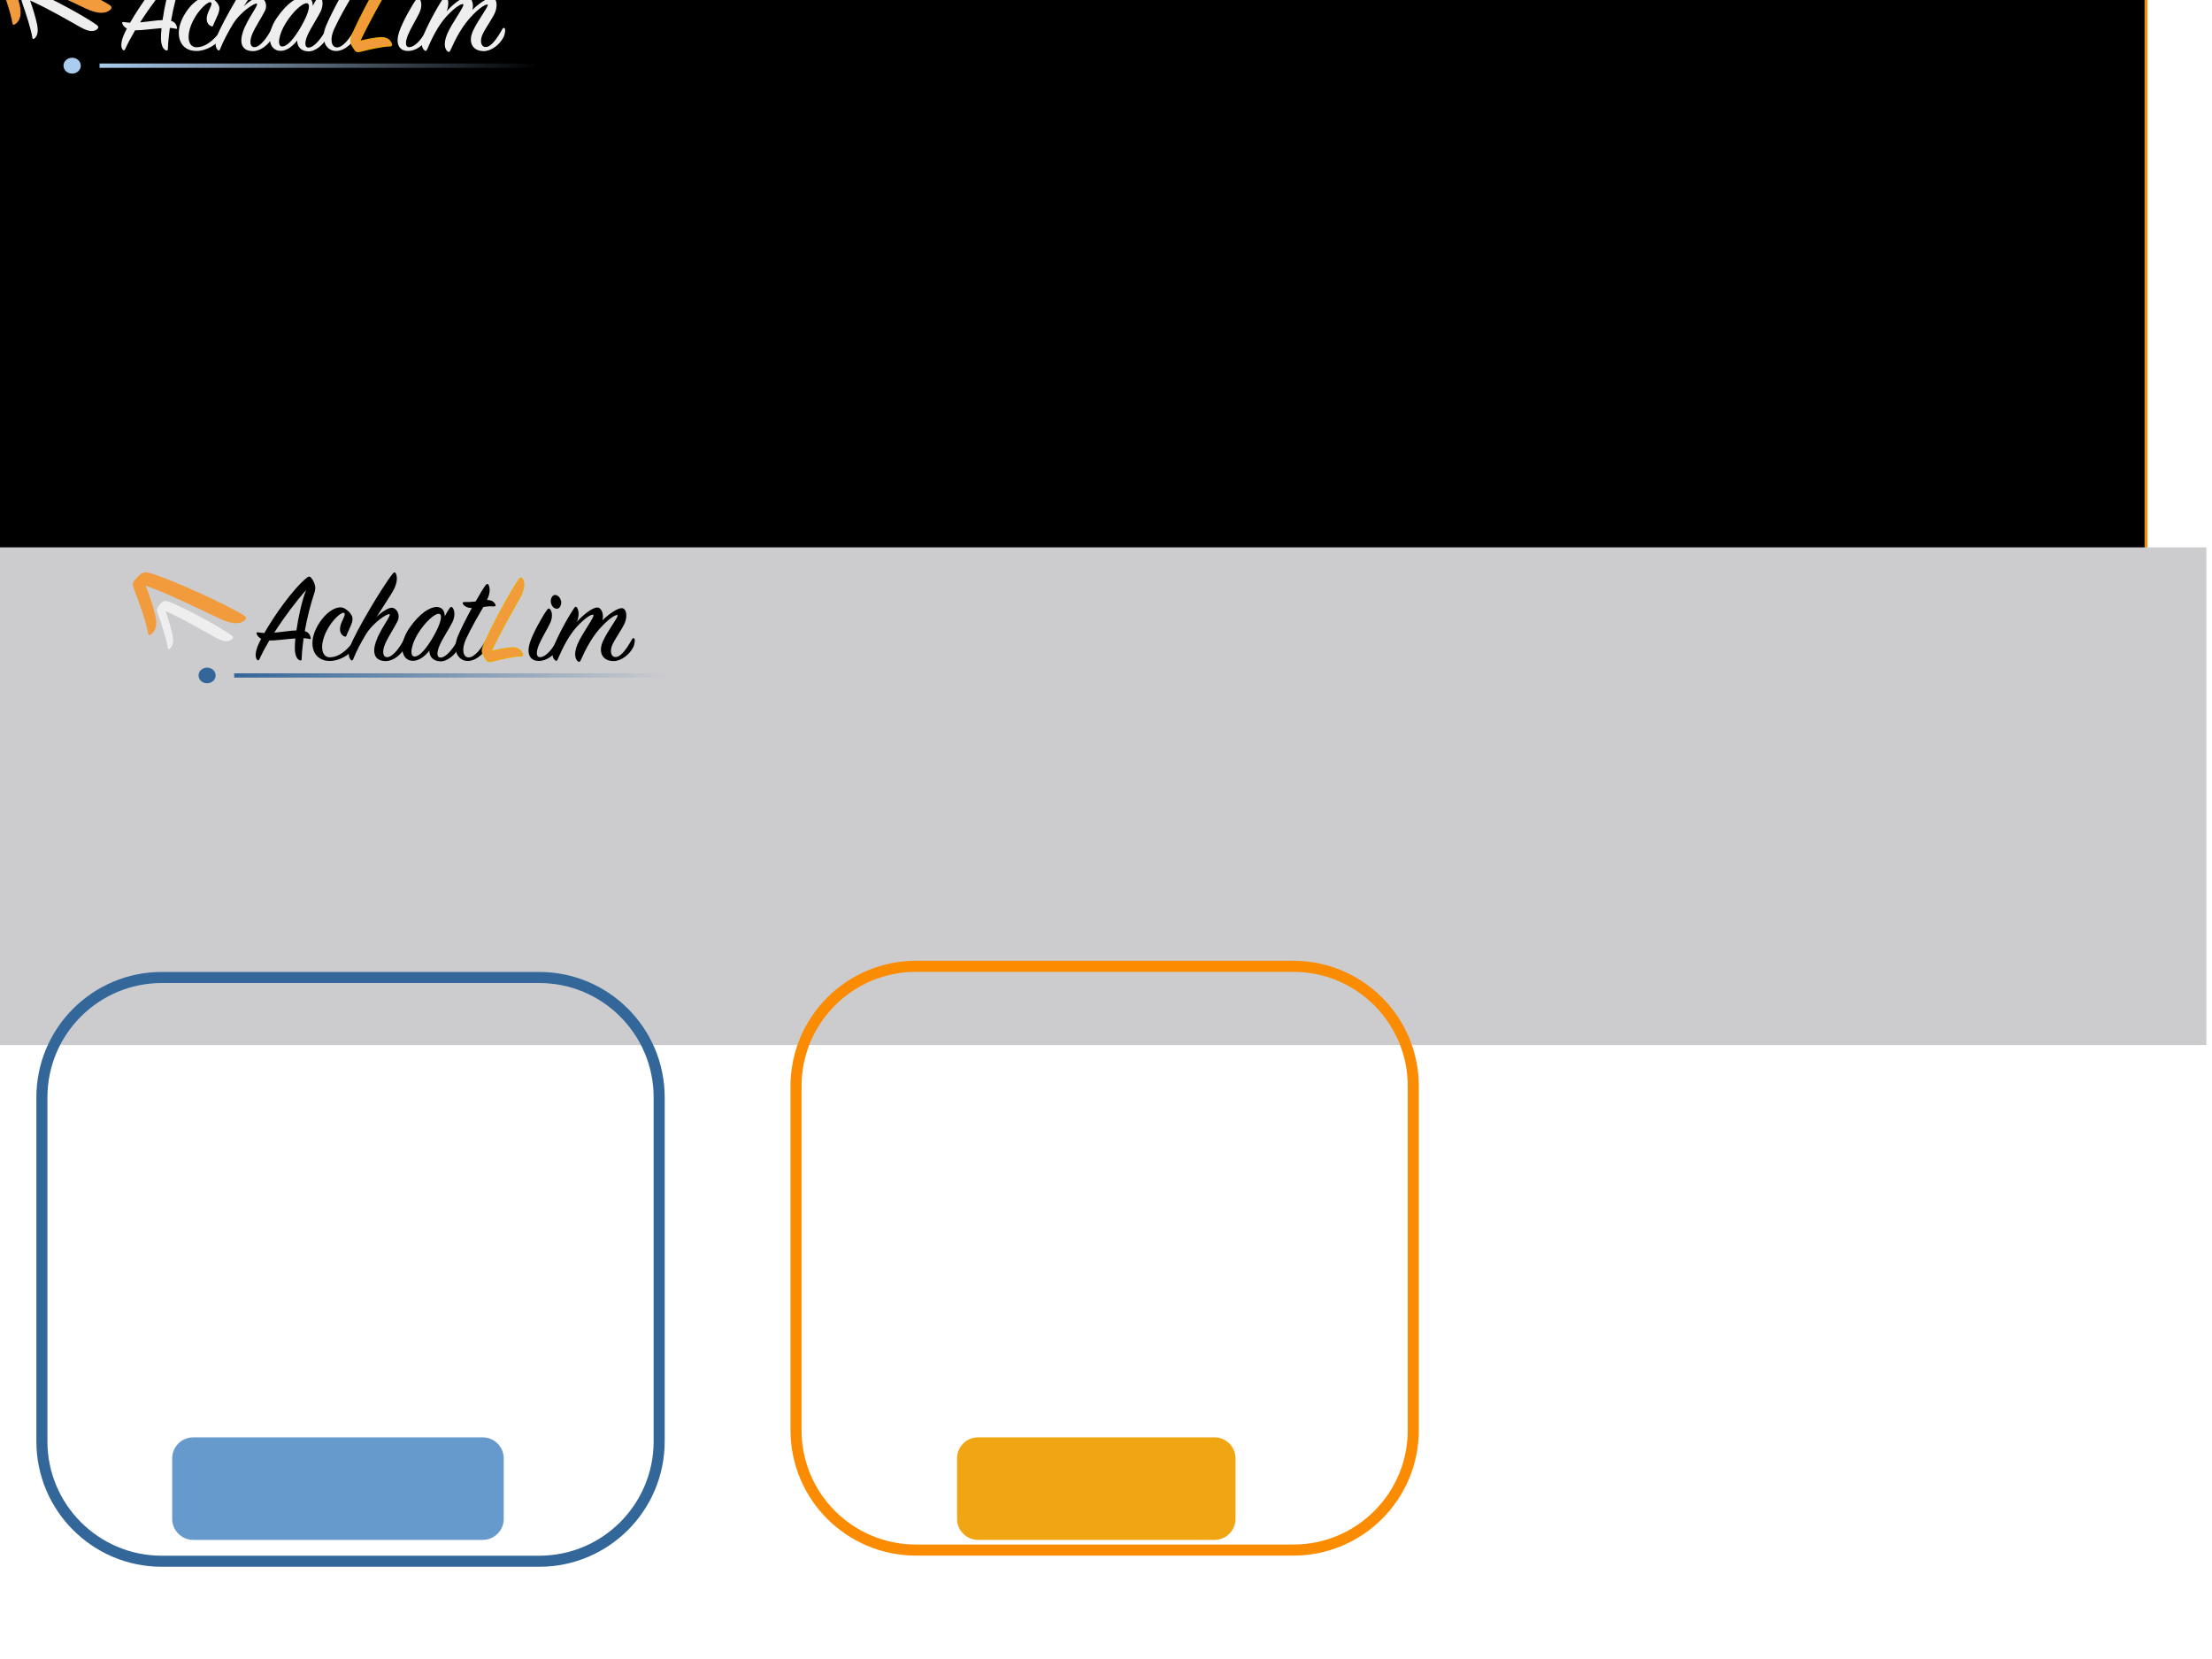
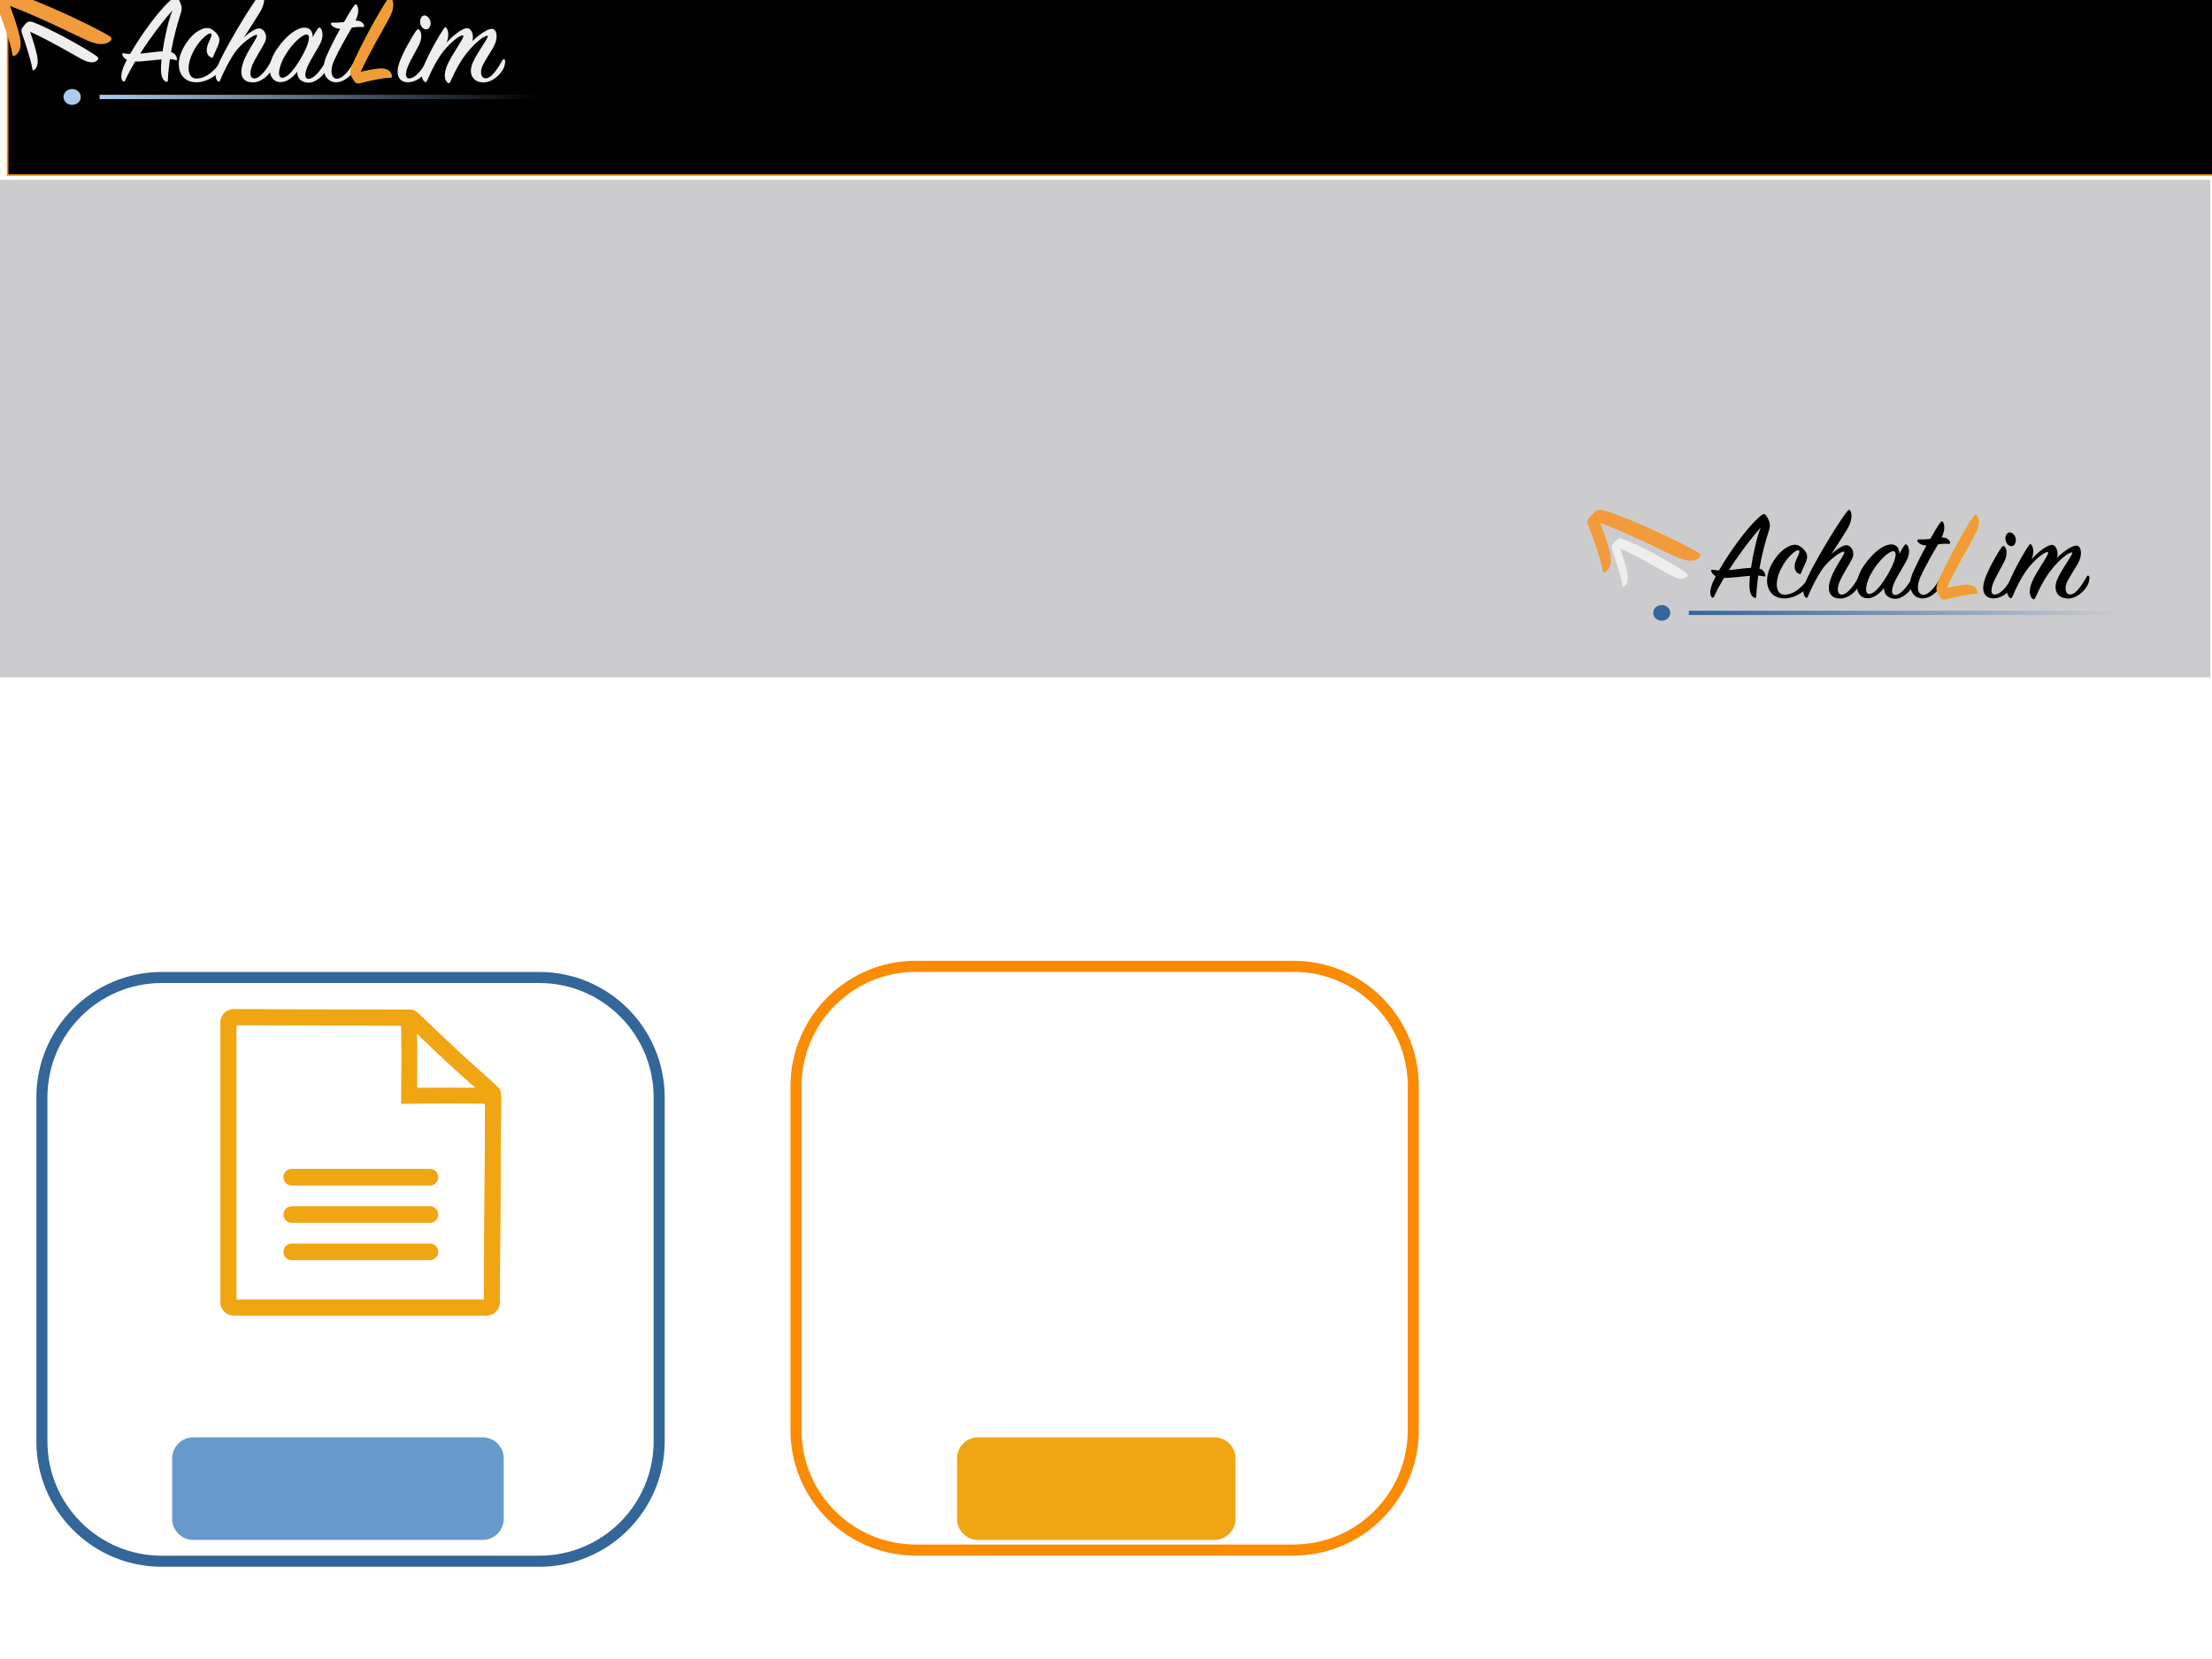
<svg xmlns="http://www.w3.org/2000/svg" xmlns:xlink="http://www.w3.org/1999/xlink" width="800" height="600" id="svg2" version="1.1">
  <defs id="defs4">
    <linearGradient id="linearGradient4274">
      <stop style="stop-color:#336699;stop-opacity:1;" offset="0" id="stop4276" />
      <stop style="stop-color:#336699;stop-opacity:0;" offset="1" id="stop4278" />
    </linearGradient>
    <linearGradient id="linearGradient4058">
      <stop style="stop-color:#aaccee;stop-opacity:1;" offset="0" id="stop4060" />
      <stop style="stop-color:#aaccee;stop-opacity:0;" offset="1" id="stop4062" />
    </linearGradient>
    <linearGradient id="linearGradient3977">
      <stop style="stop-color:#aaccee;stop-opacity:1;" offset="0" id="stop3979" />
      <stop style="stop-color:#aaccee;stop-opacity:0.511;" offset="1" id="stop3981" />
    </linearGradient>
    <linearGradient xlink:href="#linearGradient4058" id="linearGradient4131" gradientUnits="userSpaceOnUse" x1="70.711" y1="59.063" x2="378.807" y2="59.063" gradientTransform="translate(0,452.3621)" />
    <linearGradient xlink:href="#linearGradient4274" id="linearGradient4280" x1="70.711" y1="511.425" x2="378.807" y2="511.425" gradientUnits="userSpaceOnUse" />
  </defs>
  <g id="layer1" transform="translate(0,-452.3621)">
-     <rect style="fill:#000000;fill-opacity:1;stroke:#fb8b00" id="rect3851" width="800" height="219.503" x="-23.888" y="443.019" />
-     <rect style="fill:#cccccf;fill-opacity:1;stroke:none" id="rect3853" width="800" height="180" x="-2.02" y="650.321" />
+     <rect style="fill:#000000;fill-opacity:1;stroke:#fb8b00;stroke-width:0.559" id="rect3851" width="800.441" height="68.622" x="2.762" y="447.041" />
+     <rect style="fill:#cccccf;fill-opacity:1;stroke:none" id="rect3853" width="800" height="180" x="-0.606" y="517.385" />
    <rect ry="43.37" y="805.885" x="15.152" height="211.122" width="223.244" id="rect3878" style="fill:none;fill-opacity:1;stroke:#336699;stroke-opacity:1;stroke-width:4;stroke-miterlimit:4;stroke-dasharray:none" />
    <rect style="fill:#6699cc;stroke:none" id="rect3767" width="119.918" height="37.086" x="62.269" y="972.2" ry="7.618" />
    <rect style="fill:none;stroke:#fb8b00;stroke-width:4;stroke-miterlimit:4;stroke-opacity:1;stroke-dasharray:none" id="rect3769" width="223.244" height="211.122" x="287.893" y="801.844" ry="43.37" />
    <rect ry="7.618" y="972.2" x="346.122" height="37.086" width="100.725" id="rect3771" style="fill:#f0a513;stroke:none" />
-     <g id="g4156" transform="matrix(0.5166104,0,0,0.5166104,-0.524441,211.9034)">
+     <g id="g4156" transform="matrix(0.5166104,0,0,0.5166104,-0.524441,223.2171)">
      <g id="text3871" style="font-size:92.854px;font-style:normal;font-variant:normal;font-weight:normal;font-stretch:normal;text-align:start;line-height:125%;letter-spacing:0px;word-spacing:0px;writing-mode:lr-tb;text-anchor:start;fill:#eeeeee;fill-opacity:1;stroke:none;font-family:SignPainter;-inkscape-font-specification:SignPainter">
        <path id="path3957" d="m 114.074,485.181 c -0.279,2.786 -0.371,5.2 -0.371,7.057 0.093,5.293 1.579,7.614 3.436,8.45 0.836,0.371 1.393,0.093 1.393,-0.836 0.186,-4.921 0.743,-10.028 1.393,-14.857 1.579,0.093 2.878,0.279 3.993,0.557 0.836,0.279 1.207,0 1.021,-0.836 -0.371,-1.95 -1.393,-3.807 -4.178,-4.736 1.764,-10.214 4.364,-19.685 6.778,-27.02 0.836,-2.507 0.929,-4.55 0,-6.778 -0.929,-2.321 -1.207,-2.507 -2.136,-3.807 -0.929,-1.3 -1.857,-1.3 -3.343,-0.093 -9.842,8.078 -22.749,26.463 -29.992,39.091 -1.486,-0.093 -2.878,-0.279 -4.178,-0.464 -1.393,-0.186 -1.579,0.186 -1.114,1.393 0.279,0.65 1.021,2.043 3.064,3.157 -1.114,2.043 -1.95,3.9 -2.507,5.293 -1.95,5.2 -1.579,7.985 -0.464,9.471 0.464,0.65 1.3,0.65 1.671,-0.186 1.857,-4.086 4.271,-8.635 7.057,-13.371 4.364,0.093 11.885,-1.021 18.478,-1.486 m -14.949,-4.086 c 7.057,-11.05 15.507,-22.285 22.563,-30.177 -2.878,7.243 -5.478,18.942 -6.871,28.599 -4.364,0.093 -10.028,1.114 -15.692,1.579" />
        <path id="path3959" d="m 148.932,463.917 c -4.643,-2.786 -14.021,2.228 -19.964,13.928 -6.035,11.978 -2.043,23.492 9.75,23.306 7.057,-0.093 14.392,-4.643 17.921,-10.121 1.579,-2.507 1.95,-4.828 1.671,-5.571 -0.371,-0.929 -1.207,-0.836 -1.671,-0.093 -3.807,5.85 -10.492,13.278 -18.292,13.185 -5.478,-0.093 -7.428,-7.8 -2.321,-18.292 4.178,-8.45 11.142,-14.392 12.721,-13.092 1.3,1.021 -1.486,5.014 -2.507,8.357 -1.3,4.178 0,6.964 2.228,8.078 1.207,0.65 1.579,0.371 1.95,-0.743 1.857,-5.014 5.571,-9.935 3.621,-13.835 -1.114,-2.136 -2.6,-3.621 -5.107,-5.107" />
        <path id="path3961" d="m 191.881,491.309 c 1.393,-2.786 1.393,-4.736 0.929,-5.757 -0.371,-0.743 -1.3,-0.743 -1.671,0.093 -2.878,5.943 -7.985,12.628 -11.792,12.814 -3.436,0.186 -3.9,-4.178 -1.579,-9.564 2.136,-4.828 6.593,-11.607 8.635,-15.692 2.414,-4.736 -0.464,-9.378 -3.621,-9.75 -2.507,-0.279 -7.335,2.786 -11.142,6.5 3.993,-6.221 8.914,-13.742 11.142,-17.457 3.528,-5.85 3.807,-10.492 2.6,-13.185 -0.464,-1.114 -1.393,-1.207 -2.228,-0.093 -7.521,9.378 -26.835,42.063 -30.085,51.348 -1.95,5.571 -1.114,8.171 0.371,9.842 0.557,0.65 1.207,0.464 1.579,-0.371 2.228,-5.664 5.664,-12.164 9.007,-17.642 5.386,-8.821 15.507,-15.135 16.807,-14.392 1.486,0.836 -6.593,10.492 -9.657,19.499 -2.786,8.078 -0.836,13.742 6.964,13.742 5.478,0 11.142,-4.643 13.742,-9.935" />
        <path id="path3963" d="m 219.919,469.582 c 0.186,-3.621 -1.671,-6.685 -5.664,-6.685 -4.643,0 -11.978,4.178 -19.499,15.135 -7.707,11.235 -5.943,23.028 2.693,23.028 4.457,0 8.635,-3.436 11.607,-7.243 0,4.364 2.6,7.335 7.614,7.614 5.107,0.279 10.957,-4.828 13.371,-9.935 1.207,-2.6 1.207,-4.921 0.836,-5.757 -0.371,-0.836 -1.021,-0.743 -1.486,0.093 -3.25,6.407 -8.357,12.721 -12.164,12.907 -3.157,0.186 -3.064,-3.807 -0.743,-9.007 2.228,-4.921 6.871,-11.885 8.914,-16.064 2.228,-4.643 1.486,-8.635 0.093,-10.307 -0.65,-0.836 -1.393,-0.65 -2.228,0.557 -1.021,1.486 -2.136,3.436 -3.343,5.664 m -8.078,14.392 c -4.736,8.171 -9.564,14.114 -13.371,14.021 -3.621,-0.093 -2.414,-8.264 2.507,-16.249 5.107,-8.264 11.885,-14.299 14.857,-14.021 2.693,0.279 1.857,6.036 -3.993,16.249" />
        <path id="path3965" d="m 239.163,463.639 c -3.993,7.335 -7.893,15.135 -9.843,19.778 -4.457,10.678 0.464,17.549 6.593,17.735 7.428,0.279 13.557,-7.893 14.764,-10.585 0.929,-2.136 1.393,-3.807 0.929,-5.293 -0.371,-1.3 -1.393,-1.114 -1.95,0 -3.436,6.964 -8.728,13.557 -12.907,13.371 -3.9,-0.186 -4.921,-5.943 -1.857,-12.721 3.528,-7.8 8.821,-16.807 12.442,-23.028 2.321,-0.371 5.2,-0.65 7.243,-0.371 1.393,0 1.764,-0.65 1.114,-1.764 -0.743,-1.207 -2.136,-2.878 -5.757,-2.786 2.228,-4.828 2.228,-7.893 1.207,-10.492 -0.464,-1.114 -1.393,-1.207 -2.228,0 -1.579,2.043 -4.178,6.407 -7.057,11.514 -2.507,0.279 -5.107,0.464 -7.707,0.371 -1.393,-0.093 -1.95,0.557 -1.021,1.857 0.743,1.021 2.878,2.414 6.035,2.414" />
        <path id="path3967" style="fill:#f19b3c;fill-opacity:1;stroke:#f0a513" d="m 252.612,494.559 c 6.871,-14.857 15.321,-29.156 20.149,-37.977 3.807,-6.871 3.436,-10.771 2.321,-13.092 -0.557,-1.207 -1.393,-1.3 -2.228,-0.186 -5.664,7.893 -20.985,36.027 -25.442,47.541 -0.929,2.414 -0.929,3.807 -0.279,5.386 0.464,1.114 1.579,2.786 2.414,3.993 1.021,1.486 1.95,1.486 4.178,0.929 5.386,-1.393 15.599,-3.714 20.242,-3.621 1.207,0 1.207,-0.65 0.929,-1.393 -1.021,-2.786 -3.528,-4.55 -8.171,-4.178 -3.528,0.279 -8.821,1.207 -14.114,2.6" />
        <path id="path4003" d="m 301.872,457.139 c -1.207,-2.507 -3.9,-3.621 -5.386,-2.043 -1.486,1.579 -1.95,4.364 -0.464,6.871 1.393,2.414 3.993,2.693 5.2,1.393 1.207,-1.3 1.857,-3.807 0.65,-6.221" />
        <path id="path3969" d="m 286.737,501.152 c 5.2,0 11.05,-3.9 13.835,-9.657 1.114,-2.321 1.393,-4.271 0.65,-5.757 -0.371,-0.743 -1.021,-0.836 -1.486,0 -2.786,6.407 -7.893,12.535 -12.071,12.721 -2.971,0.186 -3.157,-3.436 -0.929,-8.821 1.95,-4.643 5.85,-10.957 7.8,-15.042 2.228,-4.643 1.486,-8.635 0.093,-10.121 -0.743,-0.836 -1.393,-0.557 -2.228,0.557 -3.436,4.828 -9.564,15.785 -11.885,22.563 -2.6,7.614 -0.836,13.557 6.221,13.557" />
        <path id="path3971" d="m 313.681,473.389 c 1.393,-3.714 1.671,-7.335 0.093,-9.935 -0.557,-0.929 -1.3,-1.021 -1.95,0 -5.85,8.728 -12.628,21.821 -14.578,27.67 -1.579,4.736 -1.114,7.8 0.929,9.564 0.836,0.743 1.393,0.371 1.764,-0.464 3.714,-8.728 8.171,-17.364 13.65,-23.306 5.943,-6.5 10.492,-9.007 11.607,-8.543 1.857,0.65 -8.171,13.464 -11.235,21.171 -2.693,6.685 -1.393,10.307 0.186,11.7 0.836,0.929 1.579,0.65 2.136,-0.464 3.9,-8.728 8.45,-17.642 16.157,-25.349 6.035,-6.035 9.193,-7.057 9.935,-6.778 1.393,0.464 -6.871,10.864 -10.307,18.571 -3.436,7.614 -0.464,14.021 7.614,14.021 5.386,0 11.328,-4.643 13.928,-9.935 1.021,-2.136 1.3,-5.2 0.836,-5.85 -0.464,-0.65 -1.207,-0.65 -1.671,0.186 -3.621,6.5 -7.8,12.628 -11.607,12.721 -3.343,0.093 -4.643,-4.178 -2.043,-9.471 2.321,-4.643 6.871,-10.771 8.543,-14.949 1.857,-4.643 1.114,-10.121 -2.228,-10.214 -3.064,-0.093 -9.285,4.271 -13.742,8.635 1.207,-4.086 -0.464,-9.007 -3.621,-9.1 -3.343,-0.093 -10.307,5.386 -14.392,10.121" />
      </g>
      <g id="g4146">
        <g style="font-size:144px;font-style:normal;font-variant:normal;font-weight:normal;font-stretch:normal;text-align:start;line-height:125%;letter-spacing:0px;word-spacing:0px;writing-mode:lr-tb;text-anchor:start;fill:#eeeeee;fill-opacity:1;stroke:none;font-family:SignPainter;-inkscape-font-specification:SignPainter" id="g3928" transform="matrix(0.1217303,0.7673134,-0.5412974,0.08587199,400.8391,-64.57775)">
          <path d="m 597.849,834.186 c 10.656,-23.04 23.76,-45.216 31.248,-58.896 5.904,-10.656 5.328,-16.704 3.6,-20.304 -0.864,-1.872 -2.16,-2.016 -3.456,-0.288 -8.784,12.24 -32.544,55.872 -39.456,73.728 -1.44,3.744 -1.44,5.904 -0.432,8.352 0.72,1.728 2.448,4.32 3.744,6.192 1.584,2.304 3.024,2.304 6.48,1.44 8.352,-2.16 24.192,-5.76 31.392,-5.616 1.872,0 1.872,-1.008 1.44,-2.16 -1.584,-4.32 -5.472,-7.056 -12.672,-6.48 -5.472,0.432 -13.68,1.872 -21.888,4.032" id="path3930" style="fill:#eeeeee" />
        </g>
        <g transform="matrix(0.1623433,0.9958931,-0.8138602,0.1260434,589.831,-252.8363)" id="g3932" style="font-size:144px;font-style:normal;font-variant:normal;font-weight:normal;font-stretch:normal;text-align:start;line-height:125%;letter-spacing:0px;word-spacing:0px;writing-mode:lr-tb;text-anchor:start;fill:#f19b3c;fill-opacity:1;stroke:none;font-family:SignPainter;-inkscape-font-specification:SignPainter">
          <path style="fill:#f19b3c;fill-opacity:1;stroke:none" id="path3934" d="m 597.849,834.186 c 10.656,-23.04 23.76,-45.216 31.248,-58.896 5.904,-10.656 5.328,-16.704 3.6,-20.304 -0.864,-1.872 -2.16,-2.016 -3.456,-0.288 -8.784,12.24 -32.544,55.872 -39.456,73.728 -1.44,3.744 -1.44,5.904 -0.432,8.352 0.72,1.728 2.448,4.32 3.744,6.192 1.584,2.304 3.024,2.304 6.48,1.44 8.352,-2.16 24.192,-5.76 31.392,-5.616 1.872,0 1.872,-1.008 1.44,-2.16 -1.584,-4.32 -5.472,-7.056 -12.672,-6.48 -5.472,0.432 -13.68,1.872 -21.888,4.032" />
        </g>
      </g>
      <g id="g4152">
        <path style="fill:#aaccee;fill-opacity:1;stroke:none" id="path3973" d="m 57.579,59.063 c 0,3.068 -2.714,5.556 -6.061,5.556 -3.347,0 -6.061,-2.487 -6.061,-5.556 0,-3.068 2.714,-5.556 6.061,-5.556 3.347,0 6.061,2.487 6.061,5.556 z" transform="translate(0,452.3621)" />
        <rect style="fill:url(#linearGradient4131);fill-opacity:1;stroke:none" id="rect3975" width="308.097" height="3.03" x="70.711" y="509.91" />
      </g>
    </g>
-     <g id="g4234" transform="matrix(0.51025,0,0,0.51025,48.61152,435.6916)">
+     <g id="g4234" transform="matrix(0.51025,0,0,0.51025,574.699,413.0642)">
      <g style="font-size:92.854px;font-style:normal;font-variant:normal;font-weight:normal;font-stretch:normal;text-align:start;line-height:125%;letter-spacing:0px;word-spacing:0px;writing-mode:lr-tb;text-anchor:start;fill:#eeeeee;fill-opacity:1;stroke:none;font-family:SignPainter;-inkscape-font-specification:SignPainter" id="g4236">
        <path d="m 114.074,485.181 c -0.279,2.786 -0.371,5.2 -0.371,7.057 0.093,5.293 1.579,7.614 3.436,8.45 0.836,0.371 1.393,0.093 1.393,-0.836 0.186,-4.921 0.743,-10.028 1.393,-14.857 1.579,0.093 2.878,0.279 3.993,0.557 0.836,0.279 1.207,0 1.021,-0.836 -0.371,-1.95 -1.393,-3.807 -4.178,-4.736 1.764,-10.214 4.364,-19.685 6.778,-27.02 0.836,-2.507 0.929,-4.55 0,-6.778 -0.929,-2.321 -1.207,-2.507 -2.136,-3.807 -0.929,-1.3 -1.857,-1.3 -3.343,-0.093 -9.842,8.078 -22.749,26.463 -29.992,39.091 -1.486,-0.093 -2.878,-0.279 -4.178,-0.464 -1.393,-0.186 -1.579,0.186 -1.114,1.393 0.279,0.65 1.021,2.043 3.064,3.157 -1.114,2.043 -1.95,3.9 -2.507,5.293 -1.95,5.2 -1.579,7.985 -0.464,9.471 0.464,0.65 1.3,0.65 1.671,-0.186 1.857,-4.086 4.271,-8.635 7.057,-13.371 4.364,0.093 11.885,-1.021 18.478,-1.486 m -14.949,-4.086 c 7.057,-11.05 15.507,-22.285 22.563,-30.177 -2.878,7.243 -5.478,18.942 -6.871,28.599 -4.364,0.093 -10.028,1.114 -15.692,1.579" id="path4238" style="fill:#000000" />
        <path d="m 148.932,463.917 c -4.643,-2.786 -14.021,2.228 -19.964,13.928 -6.035,11.978 -2.043,23.492 9.75,23.306 7.057,-0.093 14.392,-4.643 17.921,-10.121 1.579,-2.507 1.95,-4.828 1.671,-5.571 -0.371,-0.929 -1.207,-0.836 -1.671,-0.093 -3.807,5.85 -10.492,13.278 -18.292,13.185 -5.478,-0.093 -7.428,-7.8 -2.321,-18.292 4.178,-8.45 11.142,-14.392 12.721,-13.092 1.3,1.021 -1.486,5.014 -2.507,8.357 -1.3,4.178 0,6.964 2.228,8.078 1.207,0.65 1.579,0.371 1.95,-0.743 1.857,-5.014 5.571,-9.935 3.621,-13.835 -1.114,-2.136 -2.6,-3.621 -5.107,-5.107" id="path4240" style="fill:#000000" />
        <path d="m 191.881,491.309 c 1.393,-2.786 1.393,-4.736 0.929,-5.757 -0.371,-0.743 -1.3,-0.743 -1.671,0.093 -2.878,5.943 -7.985,12.628 -11.792,12.814 -3.436,0.186 -3.9,-4.178 -1.579,-9.564 2.136,-4.828 6.593,-11.607 8.635,-15.692 2.414,-4.736 -0.464,-9.378 -3.621,-9.75 -2.507,-0.279 -7.335,2.786 -11.142,6.5 3.993,-6.221 8.914,-13.742 11.142,-17.457 3.528,-5.85 3.807,-10.492 2.6,-13.185 -0.464,-1.114 -1.393,-1.207 -2.228,-0.093 -7.521,9.378 -26.835,42.063 -30.085,51.348 -1.95,5.571 -1.114,8.171 0.371,9.842 0.557,0.65 1.207,0.464 1.579,-0.371 2.228,-5.664 5.664,-12.164 9.007,-17.642 5.386,-8.821 15.507,-15.135 16.807,-14.392 1.486,0.836 -6.593,10.492 -9.657,19.499 -2.786,8.078 -0.836,13.742 6.964,13.742 5.478,0 11.142,-4.643 13.742,-9.935" id="path4242" style="fill:#000000" />
        <path d="m 219.919,469.582 c 0.186,-3.621 -1.671,-6.685 -5.664,-6.685 -4.643,0 -11.978,4.178 -19.499,15.135 -7.707,11.235 -5.943,23.028 2.693,23.028 4.457,0 8.635,-3.436 11.607,-7.243 0,4.364 2.6,7.335 7.614,7.614 5.107,0.279 10.957,-4.828 13.371,-9.935 1.207,-2.6 1.207,-4.921 0.836,-5.757 -0.371,-0.836 -1.021,-0.743 -1.486,0.093 -3.25,6.407 -8.357,12.721 -12.164,12.907 -3.157,0.186 -3.064,-3.807 -0.743,-9.007 2.228,-4.921 6.871,-11.885 8.914,-16.064 2.228,-4.643 1.486,-8.635 0.093,-10.307 -0.65,-0.836 -1.393,-0.65 -2.228,0.557 -1.021,1.486 -2.136,3.436 -3.343,5.664 m -8.078,14.392 c -4.736,8.171 -9.564,14.114 -13.371,14.021 -3.621,-0.093 -2.414,-8.264 2.507,-16.249 5.107,-8.264 11.885,-14.299 14.857,-14.021 2.693,0.279 1.857,6.036 -3.993,16.249" id="path4244" style="fill:#000000" />
        <path d="m 239.163,463.639 c -3.993,7.335 -7.893,15.135 -9.843,19.778 -4.457,10.678 0.464,17.549 6.593,17.735 7.428,0.279 13.557,-7.893 14.764,-10.585 0.929,-2.136 1.393,-3.807 0.929,-5.293 -0.371,-1.3 -1.393,-1.114 -1.95,0 -3.436,6.964 -8.728,13.557 -12.907,13.371 -3.9,-0.186 -4.921,-5.943 -1.857,-12.721 3.528,-7.8 8.821,-16.807 12.442,-23.028 2.321,-0.371 5.2,-0.65 7.243,-0.371 1.393,0 1.764,-0.65 1.114,-1.764 -0.743,-1.207 -2.136,-2.878 -5.757,-2.786 2.228,-4.828 2.228,-7.893 1.207,-10.492 -0.464,-1.114 -1.393,-1.207 -2.228,0 -1.579,2.043 -4.178,6.407 -7.057,11.514 -2.507,0.279 -5.107,0.464 -7.707,0.371 -1.393,-0.093 -1.95,0.557 -1.021,1.857 0.743,1.021 2.878,2.414 6.035,2.414" id="path4246" style="fill:#000000" />
        <path d="m 252.612,494.559 c 6.871,-14.857 15.321,-29.156 20.149,-37.977 3.807,-6.871 3.436,-10.771 2.321,-13.092 -0.557,-1.207 -1.393,-1.3 -2.228,-0.186 -5.664,7.893 -20.985,36.027 -25.442,47.541 -0.929,2.414 -0.929,3.807 -0.279,5.386 0.464,1.114 1.579,2.786 2.414,3.993 1.021,1.486 1.95,1.486 4.178,0.929 5.386,-1.393 15.599,-3.714 20.242,-3.621 1.207,0 1.207,-0.65 0.929,-1.393 -1.021,-2.786 -3.528,-4.55 -8.171,-4.178 -3.528,0.279 -8.821,1.207 -14.114,2.6" style="fill:#f19b3c;fill-opacity:1;stroke:#f0a513" id="path4248" />
        <path d="m 301.872,457.139 c -1.207,-2.507 -3.9,-3.621 -5.386,-2.043 -1.486,1.579 -1.95,4.364 -0.464,6.871 1.393,2.414 3.993,2.693 5.2,1.393 1.207,-1.3 1.857,-3.807 0.65,-6.221" id="path4250" style="fill:#000000" />
        <path d="m 286.737,501.152 c 5.2,0 11.05,-3.9 13.835,-9.657 1.114,-2.321 1.393,-4.271 0.65,-5.757 -0.371,-0.743 -1.021,-0.836 -1.486,0 -2.786,6.407 -7.893,12.535 -12.071,12.721 -2.971,0.186 -3.157,-3.436 -0.929,-8.821 1.95,-4.643 5.85,-10.957 7.8,-15.042 2.228,-4.643 1.486,-8.635 0.093,-10.121 -0.743,-0.836 -1.393,-0.557 -2.228,0.557 -3.436,4.828 -9.564,15.785 -11.885,22.563 -2.6,7.614 -0.836,13.557 6.221,13.557" id="path4252" style="fill:#000000" />
        <path d="m 313.681,473.389 c 1.393,-3.714 1.671,-7.335 0.093,-9.935 -0.557,-0.929 -1.3,-1.021 -1.95,0 -5.85,8.728 -12.628,21.821 -14.578,27.67 -1.579,4.736 -1.114,7.8 0.929,9.564 0.836,0.743 1.393,0.371 1.764,-0.464 3.714,-8.728 8.171,-17.364 13.65,-23.306 5.943,-6.5 10.492,-9.007 11.607,-8.543 1.857,0.65 -8.171,13.464 -11.235,21.171 -2.693,6.685 -1.393,10.307 0.186,11.7 0.836,0.929 1.579,0.65 2.136,-0.464 3.9,-8.728 8.45,-17.642 16.157,-25.349 6.035,-6.035 9.193,-7.057 9.935,-6.778 1.393,0.464 -6.871,10.864 -10.307,18.571 -3.436,7.614 -0.464,14.021 7.614,14.021 5.386,0 11.328,-4.643 13.928,-9.935 1.021,-2.136 1.3,-5.2 0.836,-5.85 -0.464,-0.65 -1.207,-0.65 -1.671,0.186 -3.621,6.5 -7.8,12.628 -11.607,12.721 -3.343,0.093 -4.643,-4.178 -2.043,-9.471 2.321,-4.643 6.871,-10.771 8.543,-14.949 1.857,-4.643 1.114,-10.121 -2.228,-10.214 -3.064,-0.093 -9.285,4.271 -13.742,8.635 1.207,-4.086 -0.464,-9.007 -3.621,-9.1 -3.343,-0.093 -10.307,5.386 -14.392,10.121" id="path4254" style="fill:#000000" />
      </g>
      <g id="g4256">
        <g transform="matrix(0.1217303,0.7673134,-0.5412974,0.08587199,400.8391,-64.57775)" id="g4258" style="font-size:144px;font-style:normal;font-variant:normal;font-weight:normal;font-stretch:normal;text-align:start;line-height:125%;letter-spacing:0px;word-spacing:0px;writing-mode:lr-tb;text-anchor:start;fill:#eeeeee;fill-opacity:1;stroke:none;font-family:SignPainter;-inkscape-font-specification:SignPainter">
          <path style="fill:#eeeeee" id="path4260" d="m 597.849,834.186 c 10.656,-23.04 23.76,-45.216 31.248,-58.896 5.904,-10.656 5.328,-16.704 3.6,-20.304 -0.864,-1.872 -2.16,-2.016 -3.456,-0.288 -8.784,12.24 -32.544,55.872 -39.456,73.728 -1.44,3.744 -1.44,5.904 -0.432,8.352 0.72,1.728 2.448,4.32 3.744,6.192 1.584,2.304 3.024,2.304 6.48,1.44 8.352,-2.16 24.192,-5.76 31.392,-5.616 1.872,0 1.872,-1.008 1.44,-2.16 -1.584,-4.32 -5.472,-7.056 -12.672,-6.48 -5.472,0.432 -13.68,1.872 -21.888,4.032" />
        </g>
        <g style="font-size:144px;font-style:normal;font-variant:normal;font-weight:normal;font-stretch:normal;text-align:start;line-height:125%;letter-spacing:0px;word-spacing:0px;writing-mode:lr-tb;text-anchor:start;fill:#f19b3c;fill-opacity:1;stroke:none;font-family:SignPainter;-inkscape-font-specification:SignPainter" id="g4262" transform="matrix(0.1623433,0.9958931,-0.8138602,0.1260434,589.831,-252.8363)">
          <path d="m 597.849,834.186 c 10.656,-23.04 23.76,-45.216 31.248,-58.896 5.904,-10.656 5.328,-16.704 3.6,-20.304 -0.864,-1.872 -2.16,-2.016 -3.456,-0.288 -8.784,12.24 -32.544,55.872 -39.456,73.728 -1.44,3.744 -1.44,5.904 -0.432,8.352 0.72,1.728 2.448,4.32 3.744,6.192 1.584,2.304 3.024,2.304 6.48,1.44 8.352,-2.16 24.192,-5.76 31.392,-5.616 1.872,0 1.872,-1.008 1.44,-2.16 -1.584,-4.32 -5.472,-7.056 -12.672,-6.48 -5.472,0.432 -13.68,1.872 -21.888,4.032" id="path4264" style="fill:#f19b3c;fill-opacity:1;stroke:none" />
        </g>
      </g>
      <g id="g4266">
        <path transform="translate(0,452.3621)" d="m 57.579,59.063 c 0,3.068 -2.714,5.556 -6.061,5.556 -3.347,0 -6.061,-2.487 -6.061,-5.556 0,-3.068 2.714,-5.556 6.061,-5.556 3.347,0 6.061,2.487 6.061,5.556 z" id="path4268" style="fill:#336699;fill-opacity:1;stroke:none" />
        <rect y="509.91" x="70.711" height="3.03" width="308.097" id="rect4270" style="fill:url(#linearGradient4280);fill-opacity:1;stroke:none" />
      </g>
    </g>
+     <g id="g3850" transform="translate(-0.25,0.75)">
+       <path id="path3824" d="m 105.75,877.362 50,0" style="fill:none;stroke:#f0a513;stroke-width:6;stroke-linecap:round;stroke-linejoin:miter;stroke-miterlimit:4;stroke-opacity:1;stroke-dasharray:none" />
+       <path style="fill:none;stroke:#f0a513;stroke-width:6;stroke-linecap:round;stroke-linejoin:miter;stroke-miterlimit:6;stroke-opacity:1;stroke-dasharray:none" d="m 105.75,890.862 50,0" id="path3826" />
+       <path id="path3828" d="m 105.75,904.362 50,0" style="fill:none;stroke:#f0a513;stroke-width:6;stroke-linecap:round;stroke-linejoin:miter;stroke-miterlimit:4;stroke-opacity:1;stroke-dasharray:none" />
+       <path id="rect3846" d="m 84.785,819.483 64.019,0.13 c 0.53,0.001 7.359,6.96 14.894,13.93 7.534,6.97 14.904,13.167 14.9,13.697 l -0.469,75.337 c -0.007,1.06 -0.853,1.914 -1.914,1.914 l -91.43,0 c -1.06,0 -1.914,-0.853 -1.914,-1.914 l 0,-101.18 c 0,-1.06 0.853,-1.916 1.914,-1.914 z" style="fill:none;stroke:#f0a513;stroke-width:5.742;stroke-linecap:round;stroke-linejoin:miter;stroke-miterlimit:6;stroke-opacity:1;stroke-dashoffset:0" />
+       <path style="fill:none;stroke:#f0a513;stroke-width:5.742;stroke-linecap:round;stroke-linejoin:miter;stroke-miterlimit:6;stroke-opacity:1;stroke-dashoffset:0" d="m 84.785,819.483 63.18,0.25 c 0.53,0.002 0.232,28.186 0.232,28.186 0,0 30.435,-0.302 30.432,0.228 l -0.5,74.43 c -0.007,1.06 -0.853,1.914 -1.914,1.914 l -91.43,0 c -1.06,0 -1.914,-0.853 -1.914,-1.914 l 0,-101.18 c 0,-1.06 0.853,-1.918 1.914,-1.914 z" id="path3860" />
+     </g>
  </g>
</svg>
